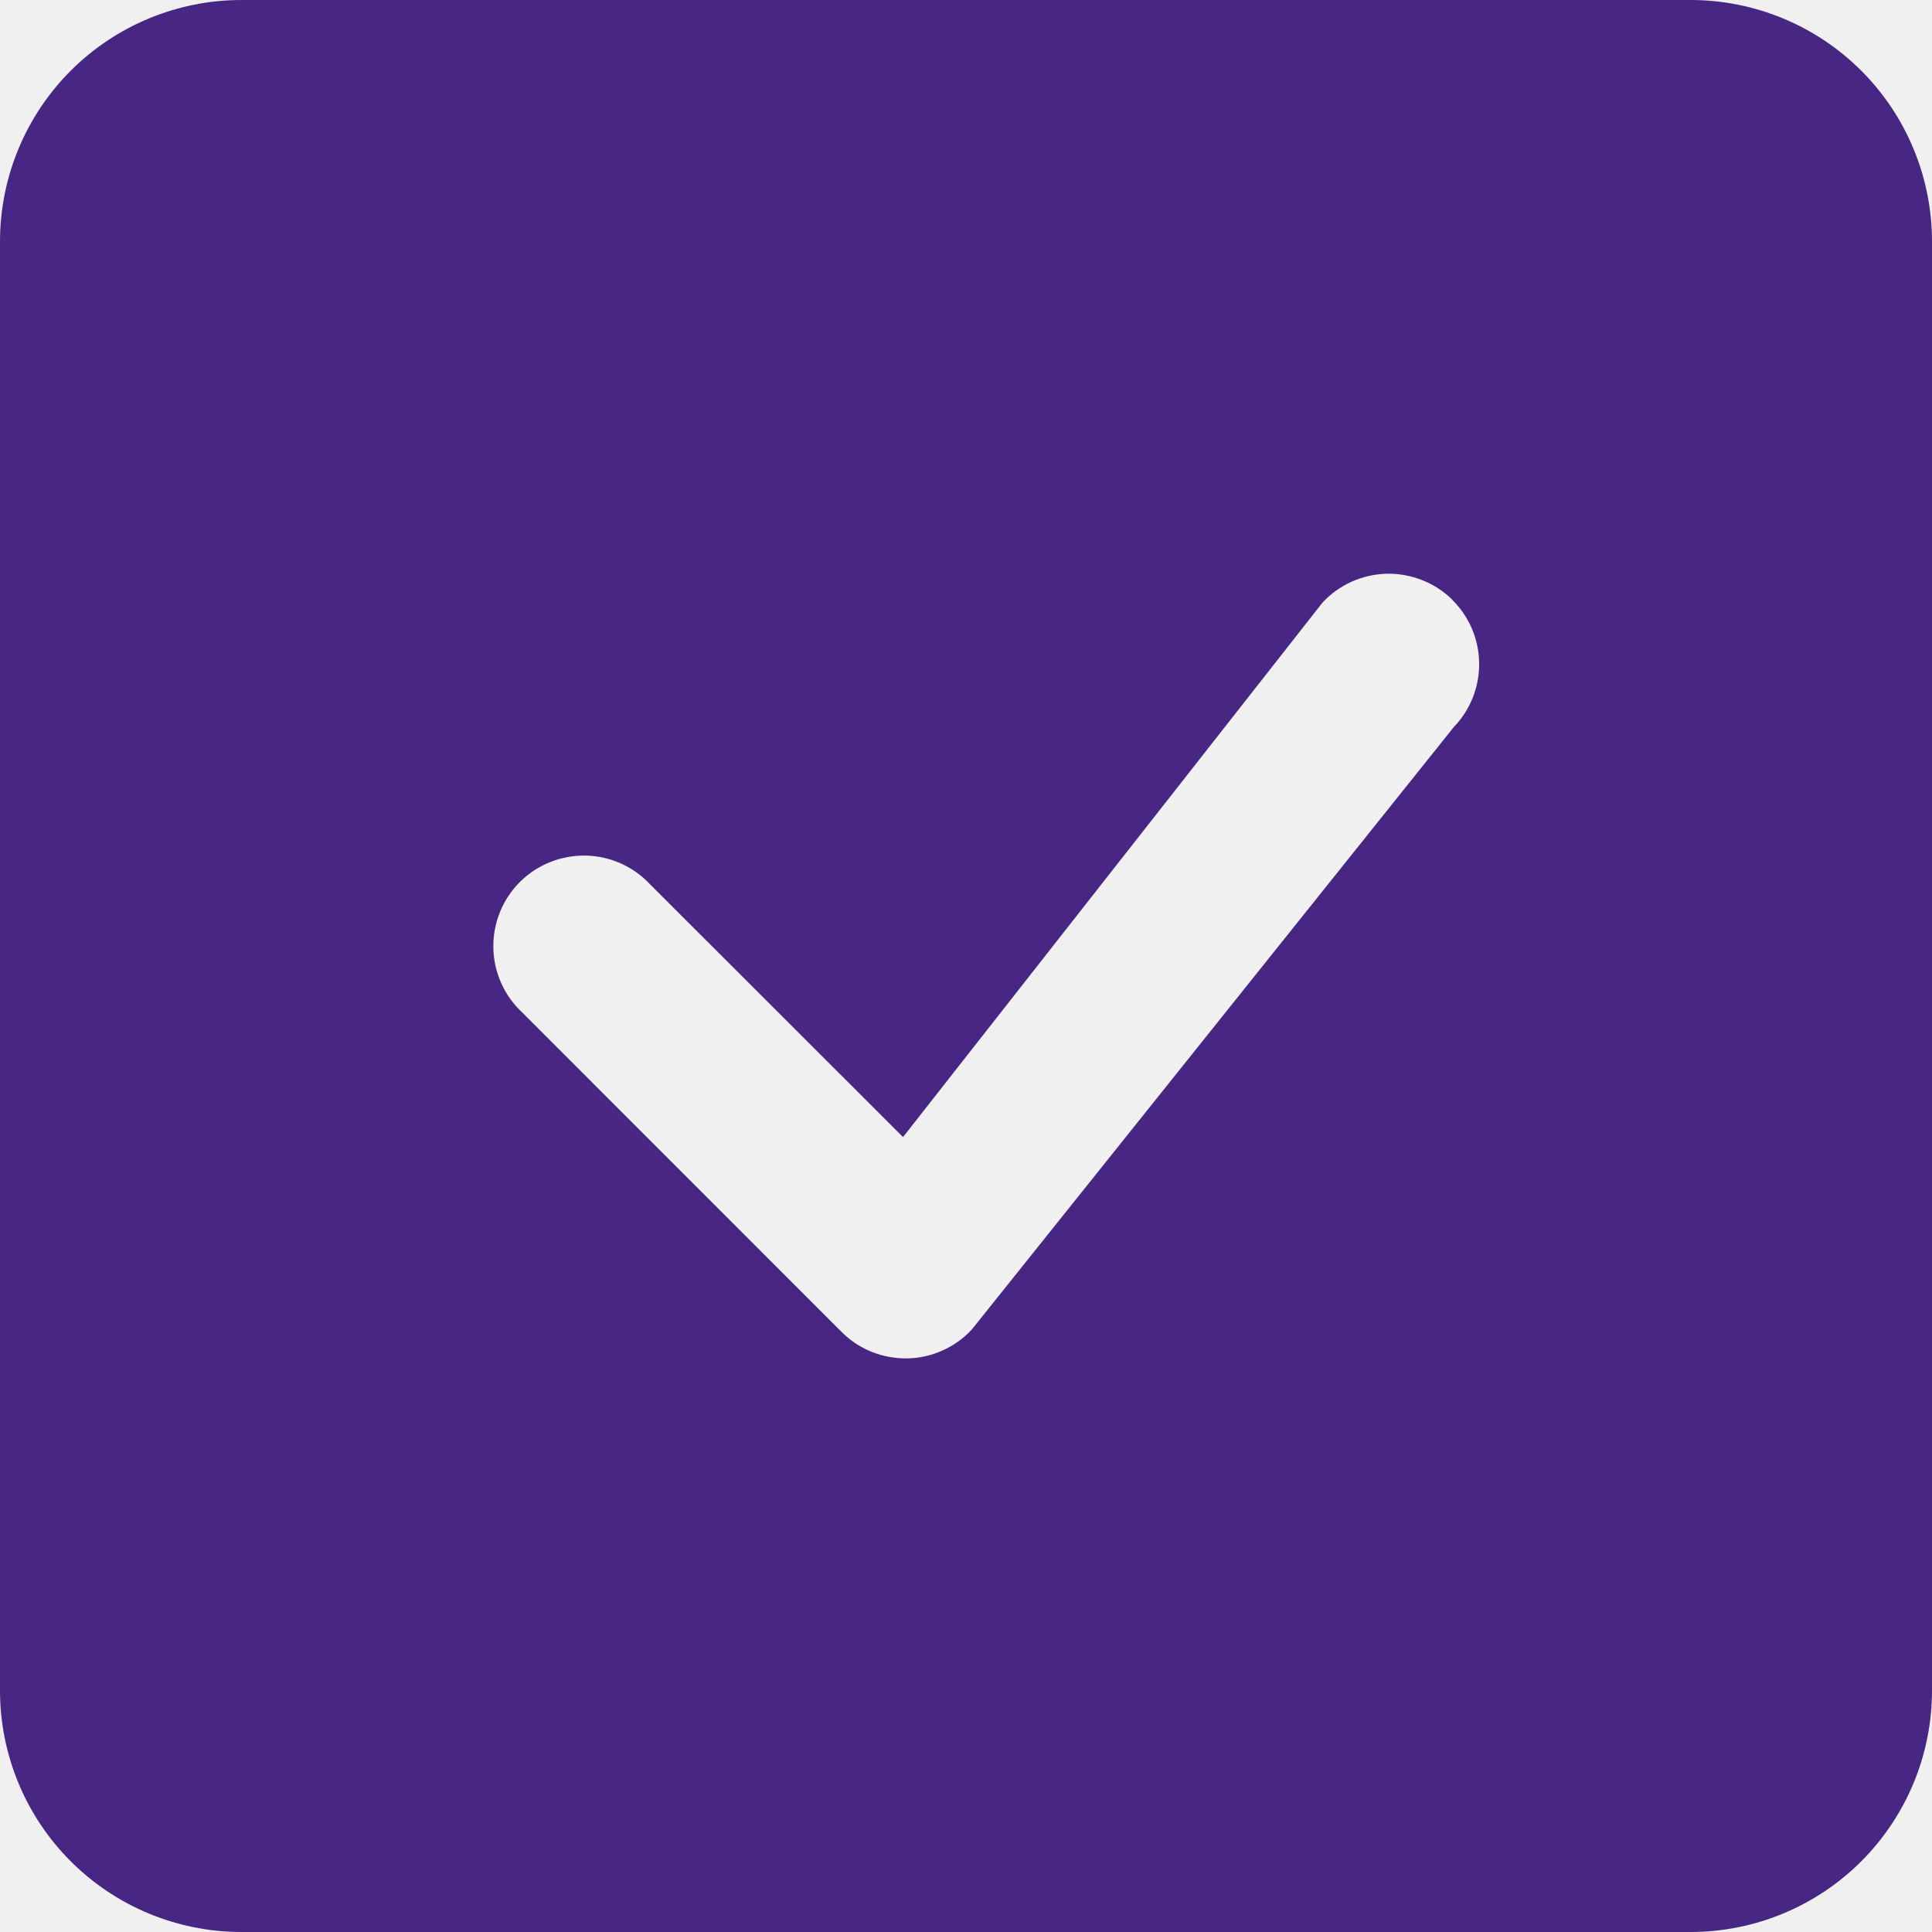
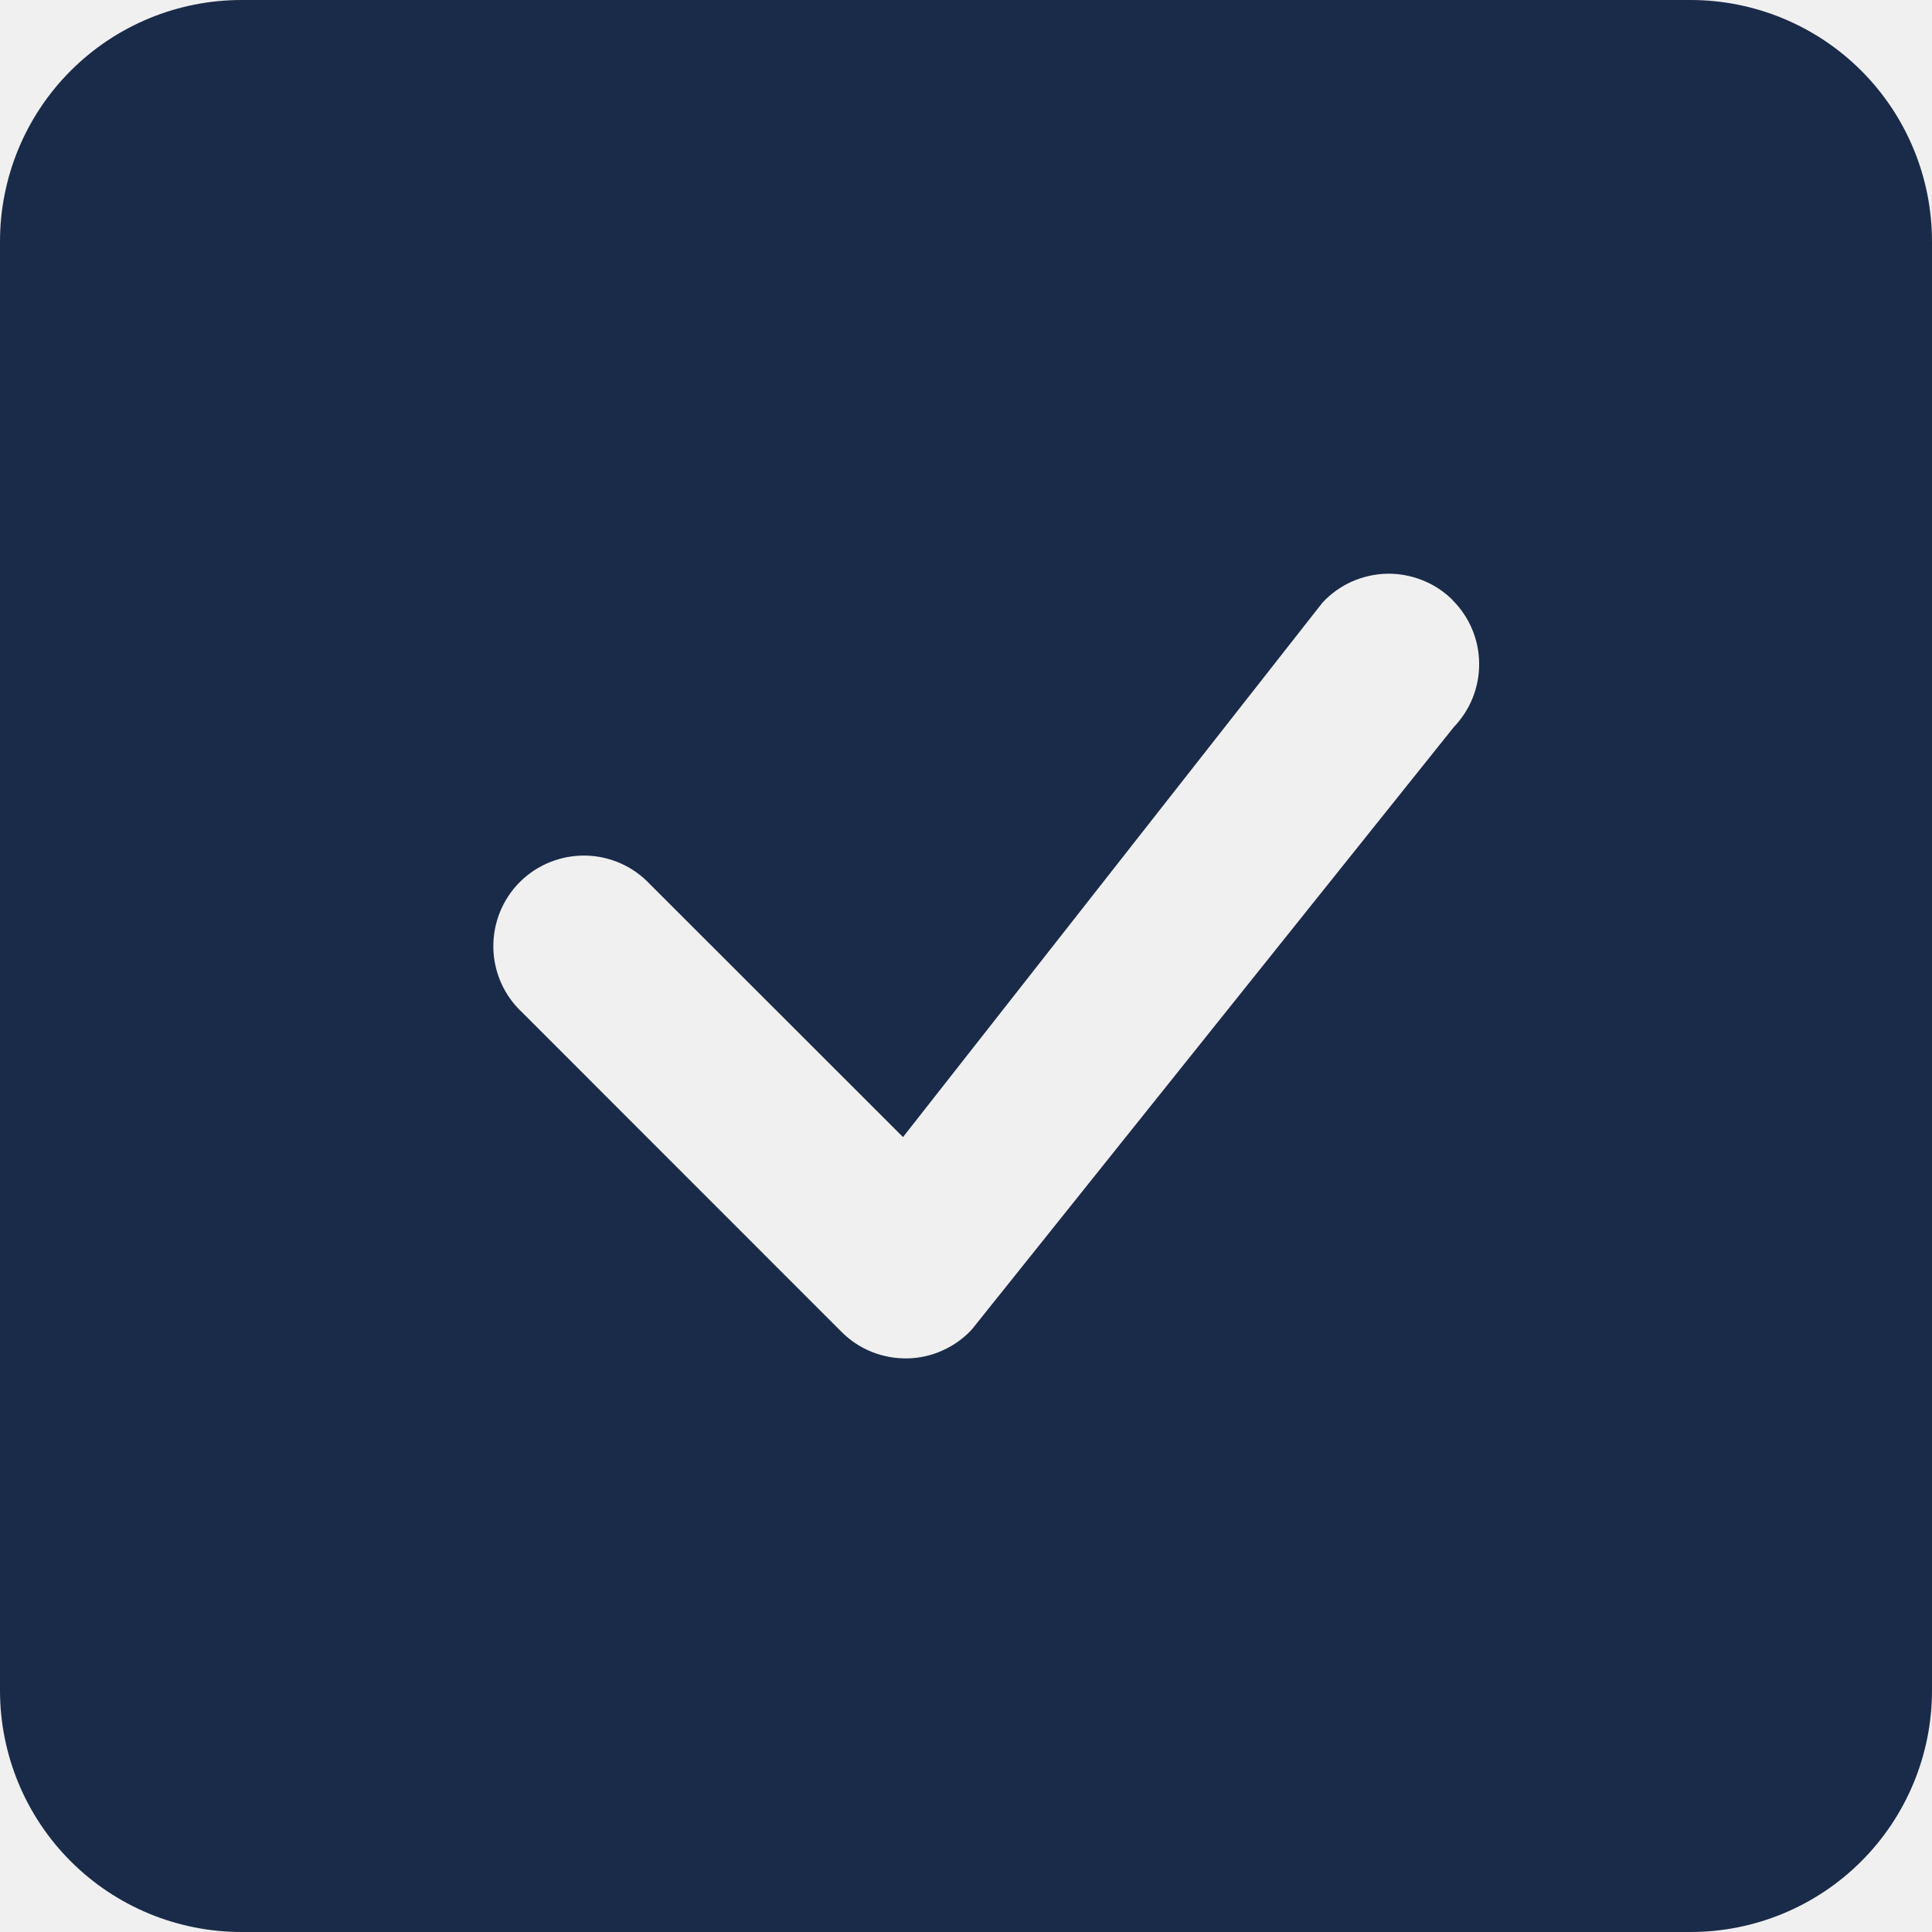
<svg xmlns="http://www.w3.org/2000/svg" width="20" height="20" viewBox="0 0 20 20" fill="none">
  <g clip-path="url(#clip0_8008_423)">
-     <path d="M2.5 0C1.837 0 1.201 0.263 0.732 0.732C0.263 1.201 0 1.837 0 2.5L0 17.5C0 18.163 0.263 18.799 0.732 19.268C1.201 19.737 1.837 20 2.5 20H17.5C18.163 20 18.799 19.737 19.268 19.268C19.737 18.799 20 18.163 20 17.5V2.5C20 1.837 19.737 1.201 19.268 0.732C18.799 0.263 18.163 0 17.5 0L2.5 0ZM15.037 6.213C15.211 6.386 15.31 6.621 15.312 6.866C15.315 7.111 15.221 7.348 15.051 7.525L10.061 13.762C9.975 13.855 9.872 13.929 9.757 13.98C9.642 14.032 9.518 14.06 9.392 14.062C9.266 14.064 9.14 14.041 9.023 13.994C8.907 13.947 8.8 13.877 8.711 13.787L5.405 10.48C5.313 10.394 5.239 10.291 5.188 10.176C5.137 10.061 5.109 9.937 5.107 9.811C5.105 9.685 5.128 9.56 5.175 9.443C5.222 9.326 5.292 9.22 5.381 9.131C5.47 9.042 5.576 8.972 5.693 8.925C5.81 8.878 5.935 8.855 6.061 8.857C6.187 8.859 6.311 8.887 6.426 8.938C6.541 8.989 6.644 9.063 6.73 9.155L9.348 11.771L13.689 6.24C13.774 6.147 13.878 6.073 13.993 6.021C14.108 5.97 14.232 5.942 14.358 5.939C14.484 5.937 14.609 5.96 14.726 6.007C14.843 6.053 14.95 6.124 15.039 6.213H15.037Z" fill="#482784" />
+     <path d="M2.5 0C1.837 0 1.201 0.263 0.732 0.732C0.263 1.201 0 1.837 0 2.5L0 17.5C0 18.163 0.263 18.799 0.732 19.268C1.201 19.737 1.837 20 2.5 20H17.5C18.163 20 18.799 19.737 19.268 19.268C19.737 18.799 20 18.163 20 17.5V2.5C20 1.837 19.737 1.201 19.268 0.732C18.799 0.263 18.163 0 17.5 0L2.5 0ZM15.037 6.213C15.211 6.386 15.31 6.621 15.312 6.866C15.315 7.111 15.221 7.348 15.051 7.525L10.061 13.762C9.975 13.855 9.872 13.929 9.757 13.98C9.642 14.032 9.518 14.06 9.392 14.062C9.266 14.064 9.14 14.041 9.023 13.994C8.907 13.947 8.8 13.877 8.711 13.787L5.405 10.48C5.313 10.394 5.239 10.291 5.188 10.176C5.137 10.061 5.109 9.937 5.107 9.811C5.105 9.685 5.128 9.56 5.175 9.443C5.222 9.326 5.292 9.22 5.381 9.131C5.47 9.042 5.576 8.972 5.693 8.925C5.81 8.878 5.935 8.855 6.061 8.857C6.187 8.859 6.311 8.887 6.426 8.938C6.541 8.989 6.644 9.063 6.73 9.155L9.348 11.771L13.689 6.24C13.774 6.147 13.878 6.073 13.993 6.021C14.108 5.97 14.232 5.942 14.358 5.939C14.484 5.937 14.609 5.96 14.726 6.007C14.843 6.053 14.95 6.124 15.039 6.213H15.037Z" fill="#1A2B49" />
  </g>
  <defs>
    <clipPath id="clip0_8008_423">
      <rect width="20" height="20" fill="white" />
    </clipPath>
  </defs>
</svg>
